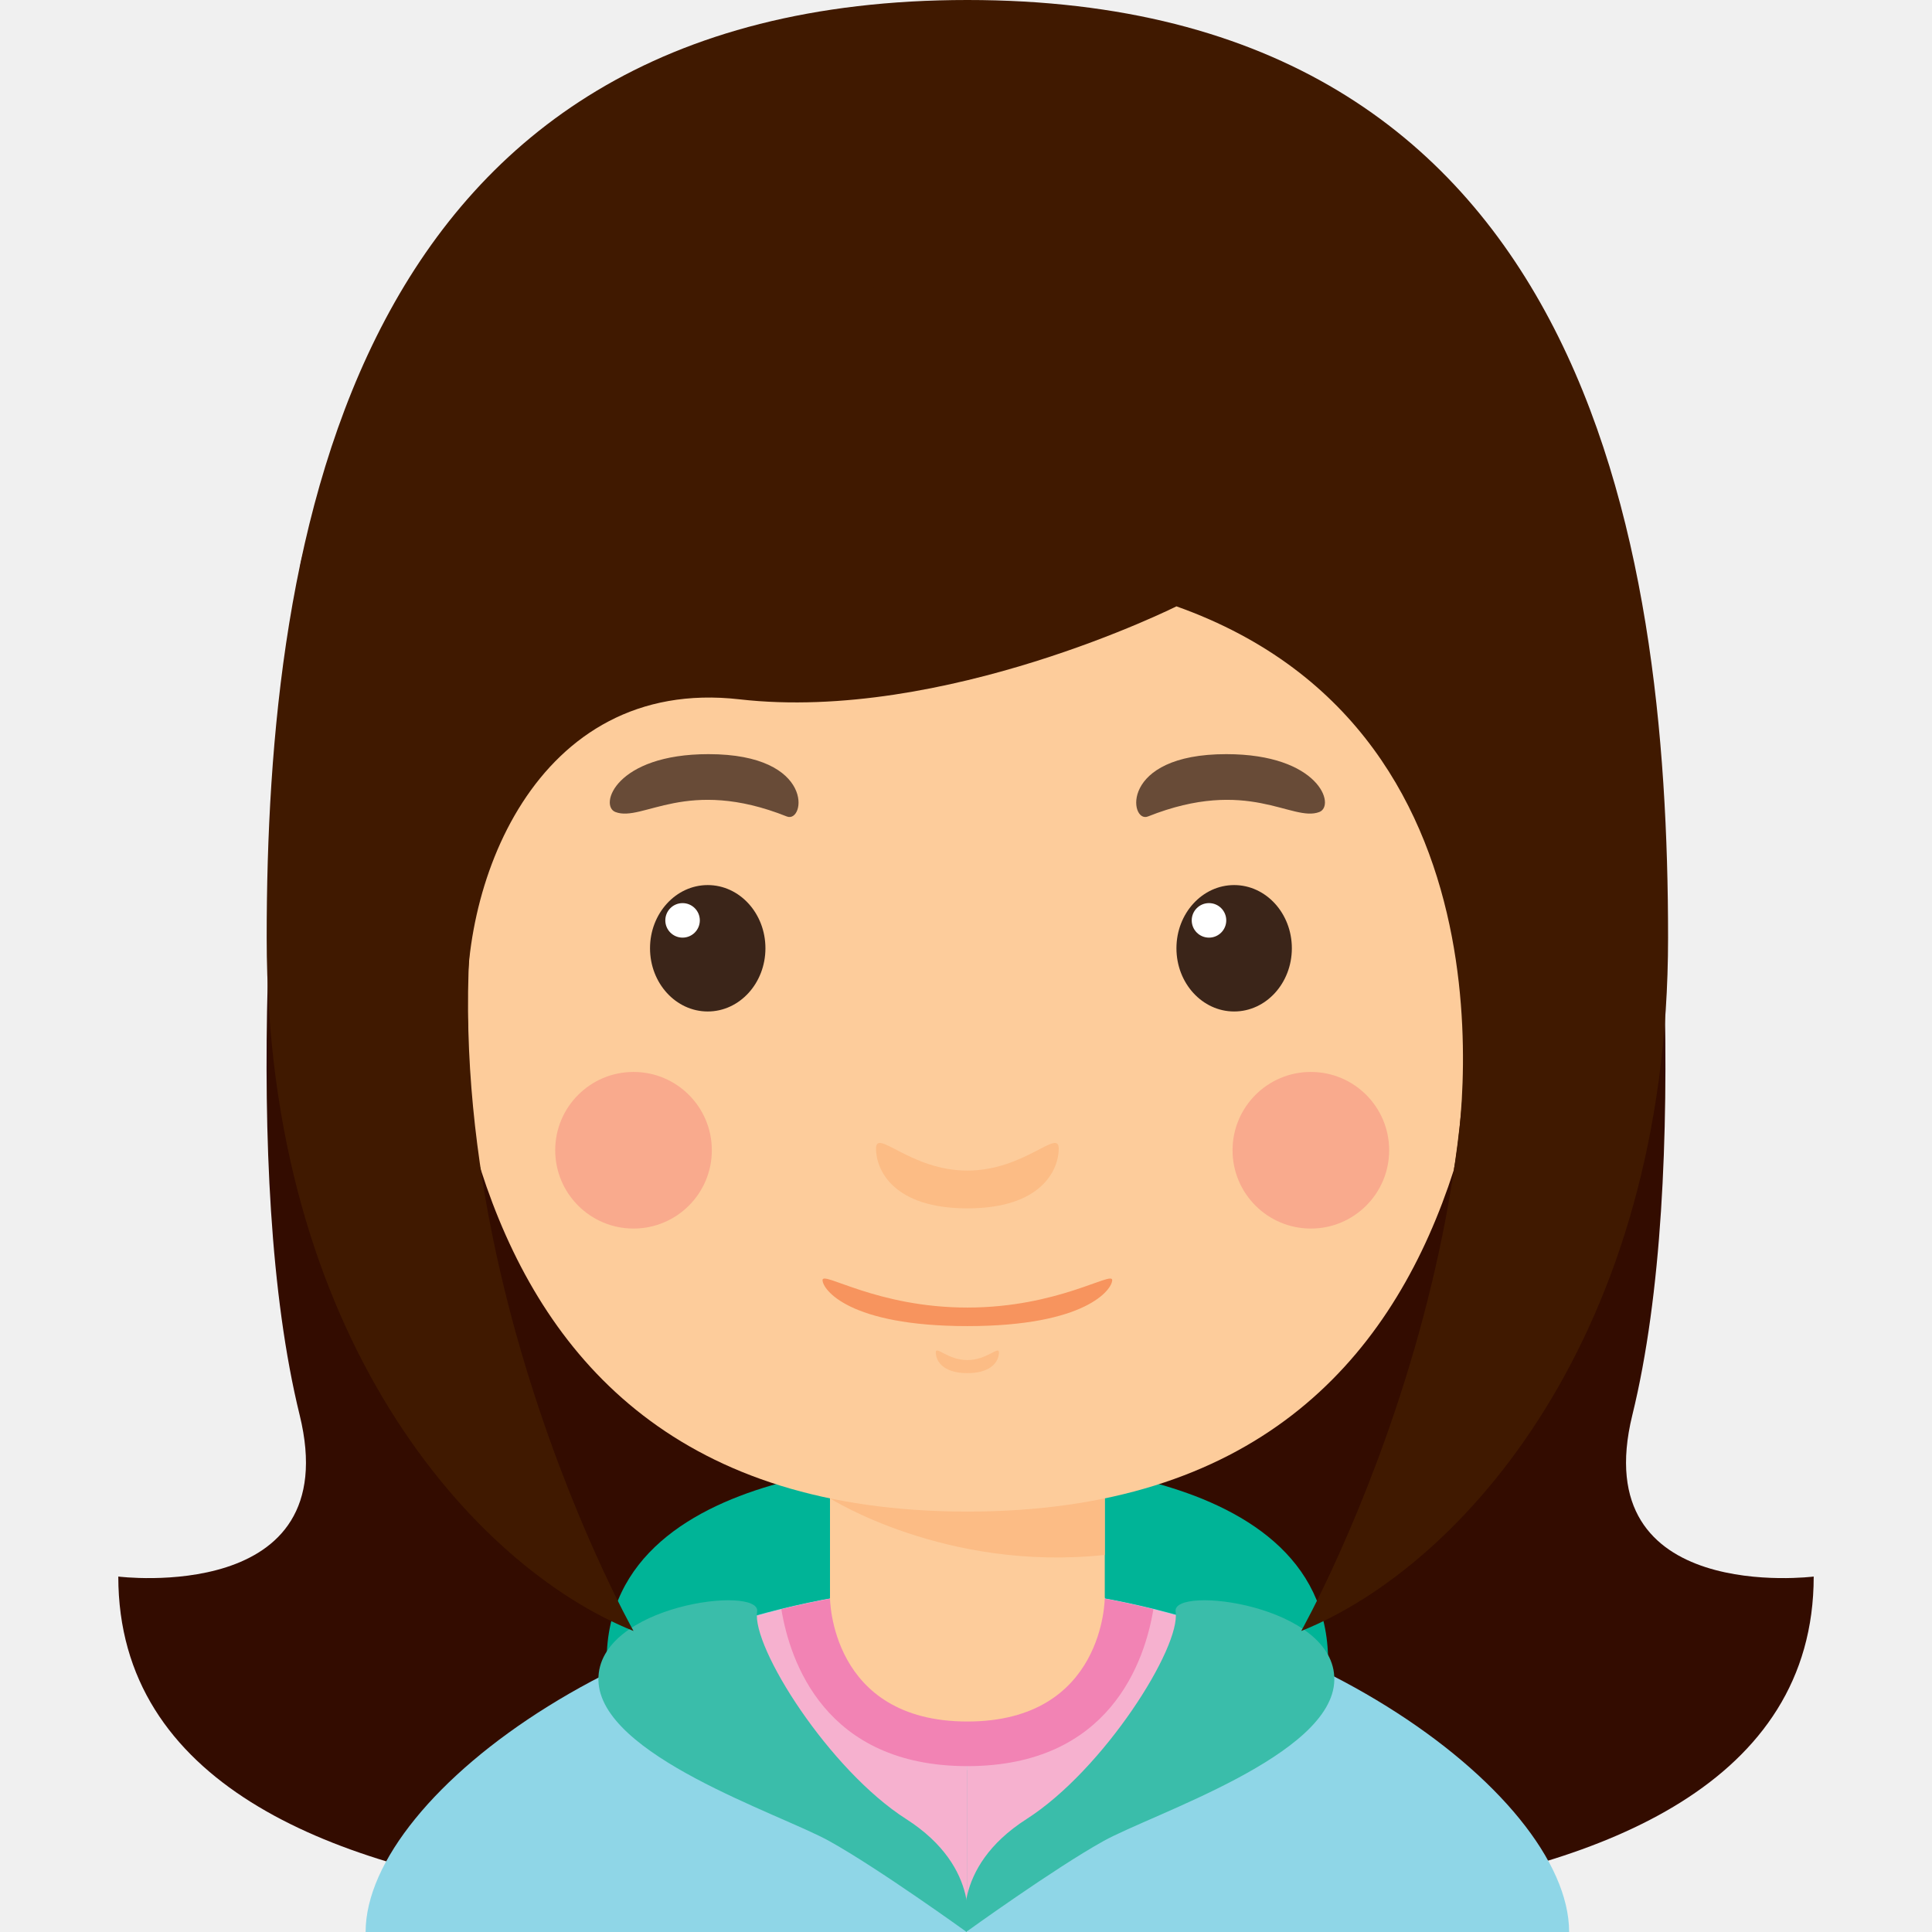
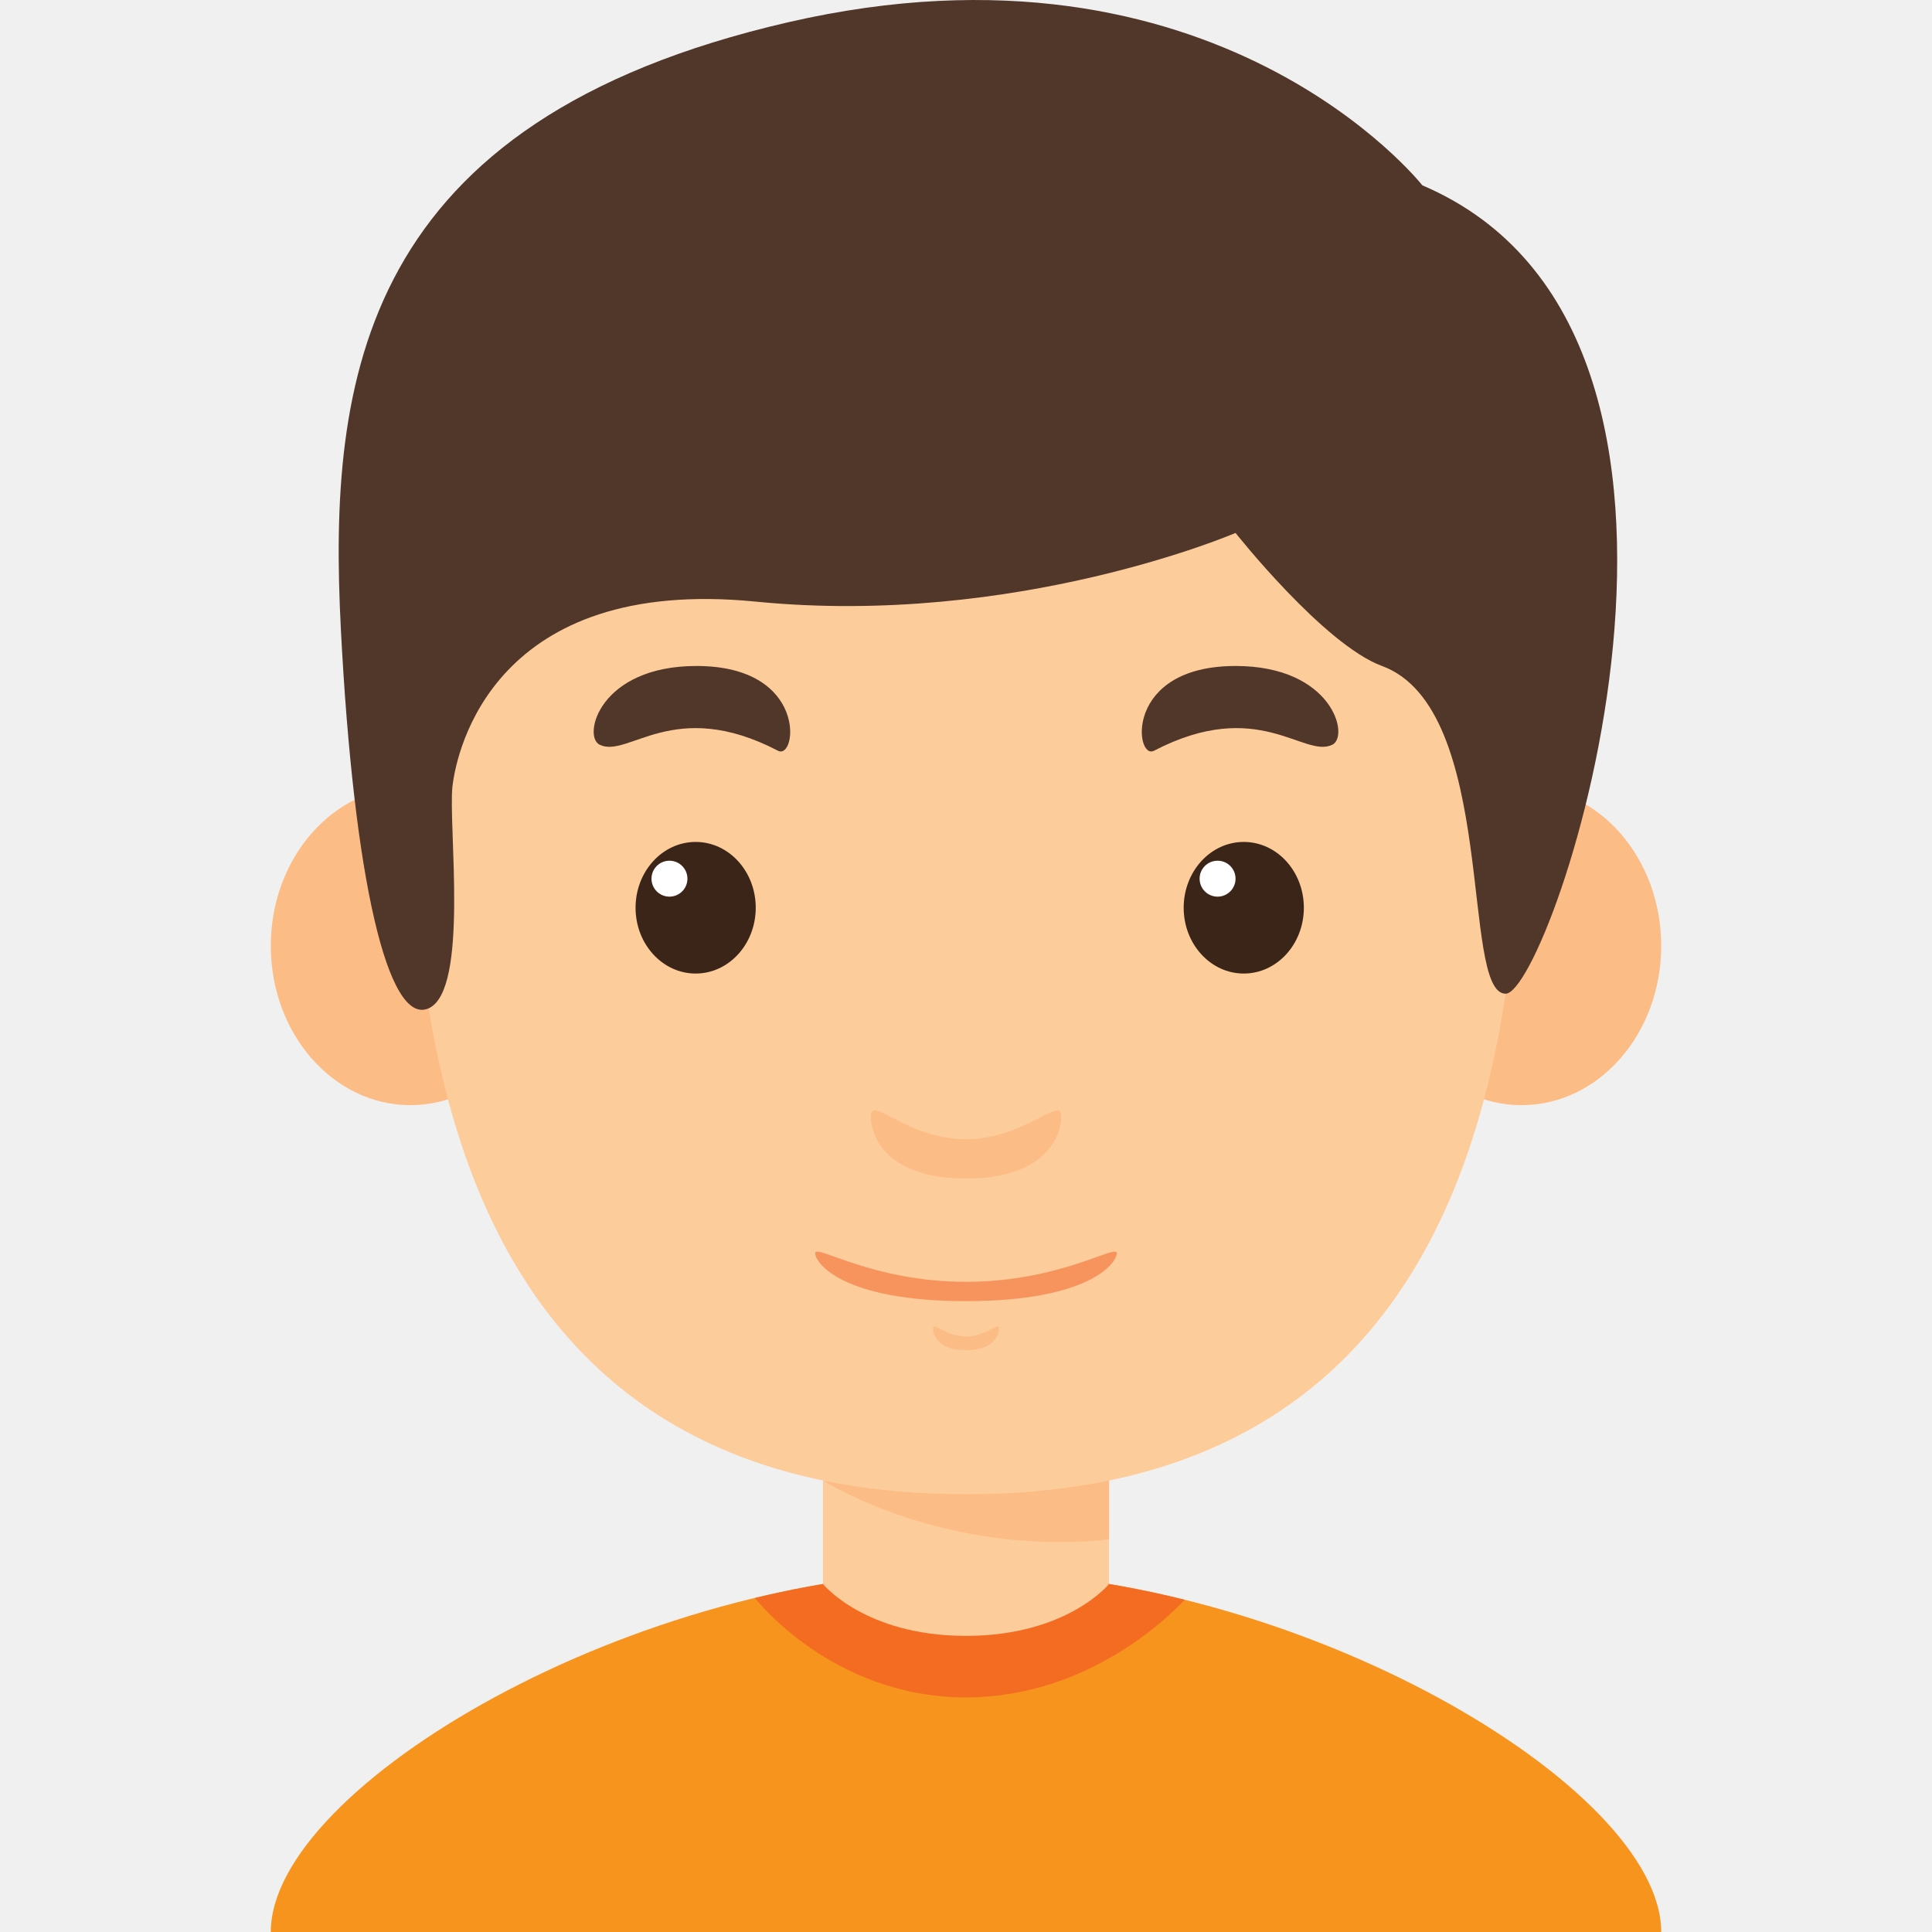
- <svg xmlns="http://www.w3.org/2000/svg" version="1.1" id="Capa_1" x="0px" y="0px" viewBox="0 0 206.676 206.676" style="enable-background:new 0 0 206.676 206.676;" xml:space="preserve">
+ <svg xmlns="http://www.w3.org/2000/svg" version="1.1" id="Capa_1" x="0px" y="0px" viewBox="0 0 198.496 198.496" style="enable-background:new 0 0 198.496 198.496;" xml:space="preserve">
  <g>
-     <path style="fill:#330C00;" d="M103.485,43.514v160.004c0,0-90.83,9.412-90.83-34.866c0,0,24.397,3.075,19.402-17.273   c-6.332-25.796-2.79-67.574,0-90.408C34.847,38.136,103.485,43.514,103.485,43.514z" />
-     <path style="fill:#330C00;" d="M103.191,43.514v160.004c0,0,90.83,9.412,90.83-34.866c0,0-24.397,3.075-19.402-17.273   c6.332-25.796,2.79-67.574,0-90.408C171.828,38.136,103.191,43.514,103.191,43.514z" />
-     <path style="fill:#00B497;" d="M105.07,179.723v-23.311c0,0,37.002-1.121,37.002,21.274L105.07,179.723z" />
-     <path style="fill:#00B497;" d="M101.9,179.723v-23.311c0,0-37.002-1.121-37.002,21.274L101.9,179.723z" />
    <g>
+       <rect x="84.55" y="148.231" style="fill:#FDCC9B;" width="29.395" height="32.922" />
+       <path style="fill:#FCBC85;" d="M84.551,152.108c0,0,12.365,7.874,29.395,6.05v-9.928H84.551V152.108z" />
+       <ellipse style="fill:#FCBC85;" cx="42.164" cy="97.181" rx="14.343" ry="16.364" />
+       <ellipse style="fill:#FCBC85;" cx="156.332" cy="97.181" rx="14.343" ry="16.364" />
+       <path style="fill:#FDCC9B;" d="M156.274,65.925c0-24.103-17.637-41.741-57.026-41.741c-39.389,0-57.026,17.637-57.026,41.741    c0,24.104-4.115,87.597,57.026,87.597C160.389,153.522,156.274,90.029,156.274,65.925z" />
      <g>
-         <rect x="88.788" y="156.41" style="fill:#FDCC9B;" width="29.395" height="32.923" />
-         <path style="fill:#FCBC85;" d="M88.788,160.288c0,0,12.364,7.874,29.395,6.051v-9.929H88.788V160.288z" />
-         <ellipse style="fill:#FCBC85;" cx="46.4" cy="105.36" rx="14.343" ry="16.364" />
-         <ellipse style="fill:#FCBC85;" cx="160.568" cy="105.36" rx="14.343" ry="16.364" />
-         <path style="fill:#FDCC9B;" d="M160.51,74.104c0-24.104-17.637-41.74-57.025-41.74c-39.39,0-57.026,17.637-57.026,41.74     c0,24.104-4.115,87.597,57.026,87.597C164.626,161.701,160.51,98.209,160.51,74.104z" />
        <g>
-           <g>
-             <ellipse style="fill:#3B2519;" cx="75.709" cy="101.442" rx="6.173" ry="6.761" />
-             <circle style="fill:#FFFFFF;" cx="73.018" cy="98.457" r="1.846" />
-           </g>
-           <path style="fill:#684B37;" d="M65.834,86.865c2.919,1.117,7.606-3.799,18.336,0.478c1.955,0.78,3.123-6.668-8.378-6.668      C65.834,80.675,64.07,86.189,65.834,86.865z" />
-           <g>
-             <ellipse style="fill:#3B2519;" cx="132.023" cy="101.442" rx="6.173" ry="6.761" />
-             <circle style="fill:#FFFFFF;" cx="129.332" cy="98.457" r="1.847" />
-           </g>
-           <path style="fill:#684B37;" d="M141.135,86.865c-2.919,1.117-7.605-3.799-18.335,0.478c-1.955,0.78-3.123-6.668,8.378-6.668      C141.135,80.675,142.899,86.189,141.135,86.865z" />
+           <ellipse style="fill:#3B2519;" cx="71.472" cy="93.262" rx="6.173" ry="6.761" />
+           <circle style="fill:#FFFFFF;" cx="68.781" cy="90.277" r="1.846" />
        </g>
-         <path style="fill:#FCBC85;" d="M103.485,125.223c-6.1,0-9.774-4.557-9.774-2.352c0,2.204,1.764,6.394,9.774,6.394     c8.01,0,9.773-4.189,9.773-6.394C113.258,120.666,109.584,125.223,103.485,125.223z" />
-         <path style="fill:#FCBC85;" d="M103.485,145.493c-2.11,0-3.381-1.576-3.381-0.813s0.61,2.212,3.381,2.212s3.38-1.449,3.38-2.212     S105.594,145.493,103.485,145.493z" />
-         <path style="fill:#F7945E;" d="M103.485,139.876c-9.669,0-15.493-3.938-15.493-2.94c0,0.997,2.796,4.924,15.493,4.924     c12.697,0,15.493-3.927,15.493-4.924C118.978,135.939,113.153,139.876,103.485,139.876z" />
+         <path style="fill:#51362A;" d="M61.597,76.507c2.919,1.46,7.606-4.96,18.335,0.625c1.956,1.018,3.123-8.708-8.377-8.708     C61.597,68.424,59.833,75.626,61.597,76.507z" />
+         <g>
+           <ellipse style="fill:#3B2519;" cx="127.786" cy="93.262" rx="6.173" ry="6.761" />
+           <circle style="fill:#FFFFFF;" cx="125.095" cy="90.277" r="1.846" />
+         </g>
+         <path style="fill:#51362A;" d="M136.899,76.507c-2.919,1.46-7.606-4.96-18.335,0.625c-1.956,1.018-3.123-8.708,8.378-8.708     C136.899,68.424,138.662,75.626,136.899,76.507z" />
      </g>
-       <circle style="fill:#F9AA8D;" cx="67.771" cy="123.048" r="8.377" />
-       <circle style="fill:#F9AA8D;" cx="140.229" cy="123.048" r="8.377" />
+       <path style="fill:#FCBC85;" d="M99.248,117.043c-6.1,0-9.774-4.556-9.774-2.352c0,2.205,1.764,6.394,9.774,6.394    c8.01,0,9.774-4.189,9.774-6.394C109.022,112.486,105.347,117.043,99.248,117.043z" />
+       <path style="fill:#FCBC85;" d="M99.248,137.313c-2.11,0-3.381-1.576-3.381-0.813s0.61,2.211,3.381,2.211    c2.771,0,3.38-1.448,3.38-2.211S101.357,137.313,99.248,137.313z" />
+       <path style="fill:#F7945E;" d="M99.248,131.696c-9.668,0-15.493-3.937-15.493-2.939c0,0.998,2.796,4.924,15.493,4.924    c12.697,0,15.493-3.926,15.493-4.924C114.74,127.759,108.916,131.696,99.248,131.696z" />
    </g>
-     <path style="fill:#8FD6E7;" d="M103.485,169.638v37.038H39.112C39.112,191.685,69.681,169.638,103.485,169.638z" />
-     <path style="fill:#8FD6E7;" d="M103.485,169.638v37.038h64.372C167.857,191.685,137.289,169.638,103.485,169.638z" />
-     <path style="fill:#F6B1CF;" d="M103.485,204.999v-35.361c-9.417,0-18.551,1.752-26.874,4.544L103.485,204.999z" />
-     <path style="fill:#F6B1CF;" d="M103.485,204.999v-35.361c9.416,0,18.55,1.752,26.874,4.544L103.485,204.999z" />
-     <path style="fill:#F283B4;" d="M103.485,169.638c-6.849,0-13.545,0.939-19.9,2.507c0.905,5.501,4.62,16.787,19.9,16.787   c15.279,0,18.994-11.286,19.899-16.787C117.03,170.576,110.334,169.638,103.485,169.638z" />
-     <path style="fill:#FDCC9B;" d="M88.788,170.92c0,0-0.001,13.239,14.697,13.239c14.697,0,14.697-13.239,14.697-13.239   S102.933,165.368,88.788,170.92z" />
-     <path style="fill:#3ABDAA;" d="M80.992,172.401c0.44-2.861-17.119-0.752-16.976,7.321c0.145,8.073,19.401,14.284,24.692,17.224   c5.291,2.939,14.697,9.729,14.697,9.729s1.764-6.82-6.467-12.082C88.709,189.333,80.404,176.223,80.992,172.401z" />
-     <path style="fill:#3ABDAA;" d="M125.763,172.401c-0.44-2.861,17.119-0.752,16.976,7.321c-0.145,8.073-19.401,14.284-24.692,17.224   c-5.291,2.939-14.697,9.729-14.697,9.729s-1.764-6.82,6.467-12.082C118.046,189.333,126.351,176.223,125.763,172.401z" />
-     <path style="fill:#401900;" d="M103.485,0C37.346,0,28.528,57.747,28.528,100.303c0,42.557,22.031,67.27,39.243,74.172   c0,0-27.485-48.708-13.964-93.8c11.063-36.894,49.678-26,49.678-26s38.613-10.895,49.677,26c13.521,45.092-13.964,93.8-13.964,93.8   c17.213-6.902,39.244-31.615,39.244-74.172C178.442,57.747,169.624,0,103.485,0z" />
-     <path style="fill:#401900;" d="M125.85,64.864c0,0-24.824,12.444-46.746,9.946c-21.921-2.499-30.341,20.228-29.003,35.269   l-7.316-33.476l13.228-26.485l37.698-19.4l35.621,1.646l16.893,14.668l14.344,17.832l10.083,11.739l-4.851,36.126l-10.268,12.349   C155.534,125.078,164.824,78.728,125.85,64.864z" />
+     <path style="fill:#F7941E;" d="M99.248,161.458v37.038H27.821C27.821,183.504,65.444,161.458,99.248,161.458z" />
+     <path style="fill:#F7941E;" d="M99.248,161.458v37.038h71.427C170.675,183.504,133.052,161.458,99.248,161.458z" />
+     <path style="fill:#F36C21;" d="M99.248,161.458c-7.19,0-14.552,1.005-21.689,2.72c0.048,0.063,7.916,10.214,21.689,10.214   c12.754,0,21.233-8.693,22.462-10.03C114.332,162.531,106.698,161.458,99.248,161.458z" />
+     <path style="fill:#FDCC9B;" d="M84.55,162.74c0,0,4.299,5.332,14.697,5.332c10.398,0,14.698-5.332,14.698-5.332   S98.697,157.189,84.55,162.74z" />
+     <path style="fill:#51362A;" d="M146.132,19.041c0,0-21.164-26.896-65.152-16.755C36.993,12.426,33.697,38.882,35.02,64.621   c1.323,25.74,4.85,40.84,9.022,38.974c4.172-1.867,2.001-18.857,2.442-22.778c0.441-3.921,4.409-21.653,31.162-19.007   c26.752,2.646,49.296-7.055,49.296-7.055s9.075,11.471,15.047,13.669c11.934,4.391,8.02,33.67,12.696,33.67   S182.288,34.473,146.132,19.041z" />
  </g>
  <g>
</g>
  <g>
</g>
  <g>
</g>
  <g>
</g>
  <g>
</g>
  <g>
</g>
  <g>
</g>
  <g>
</g>
  <g>
</g>
  <g>
</g>
  <g>
</g>
  <g>
</g>
  <g>
</g>
  <g>
</g>
  <g>
</g>
</svg>
